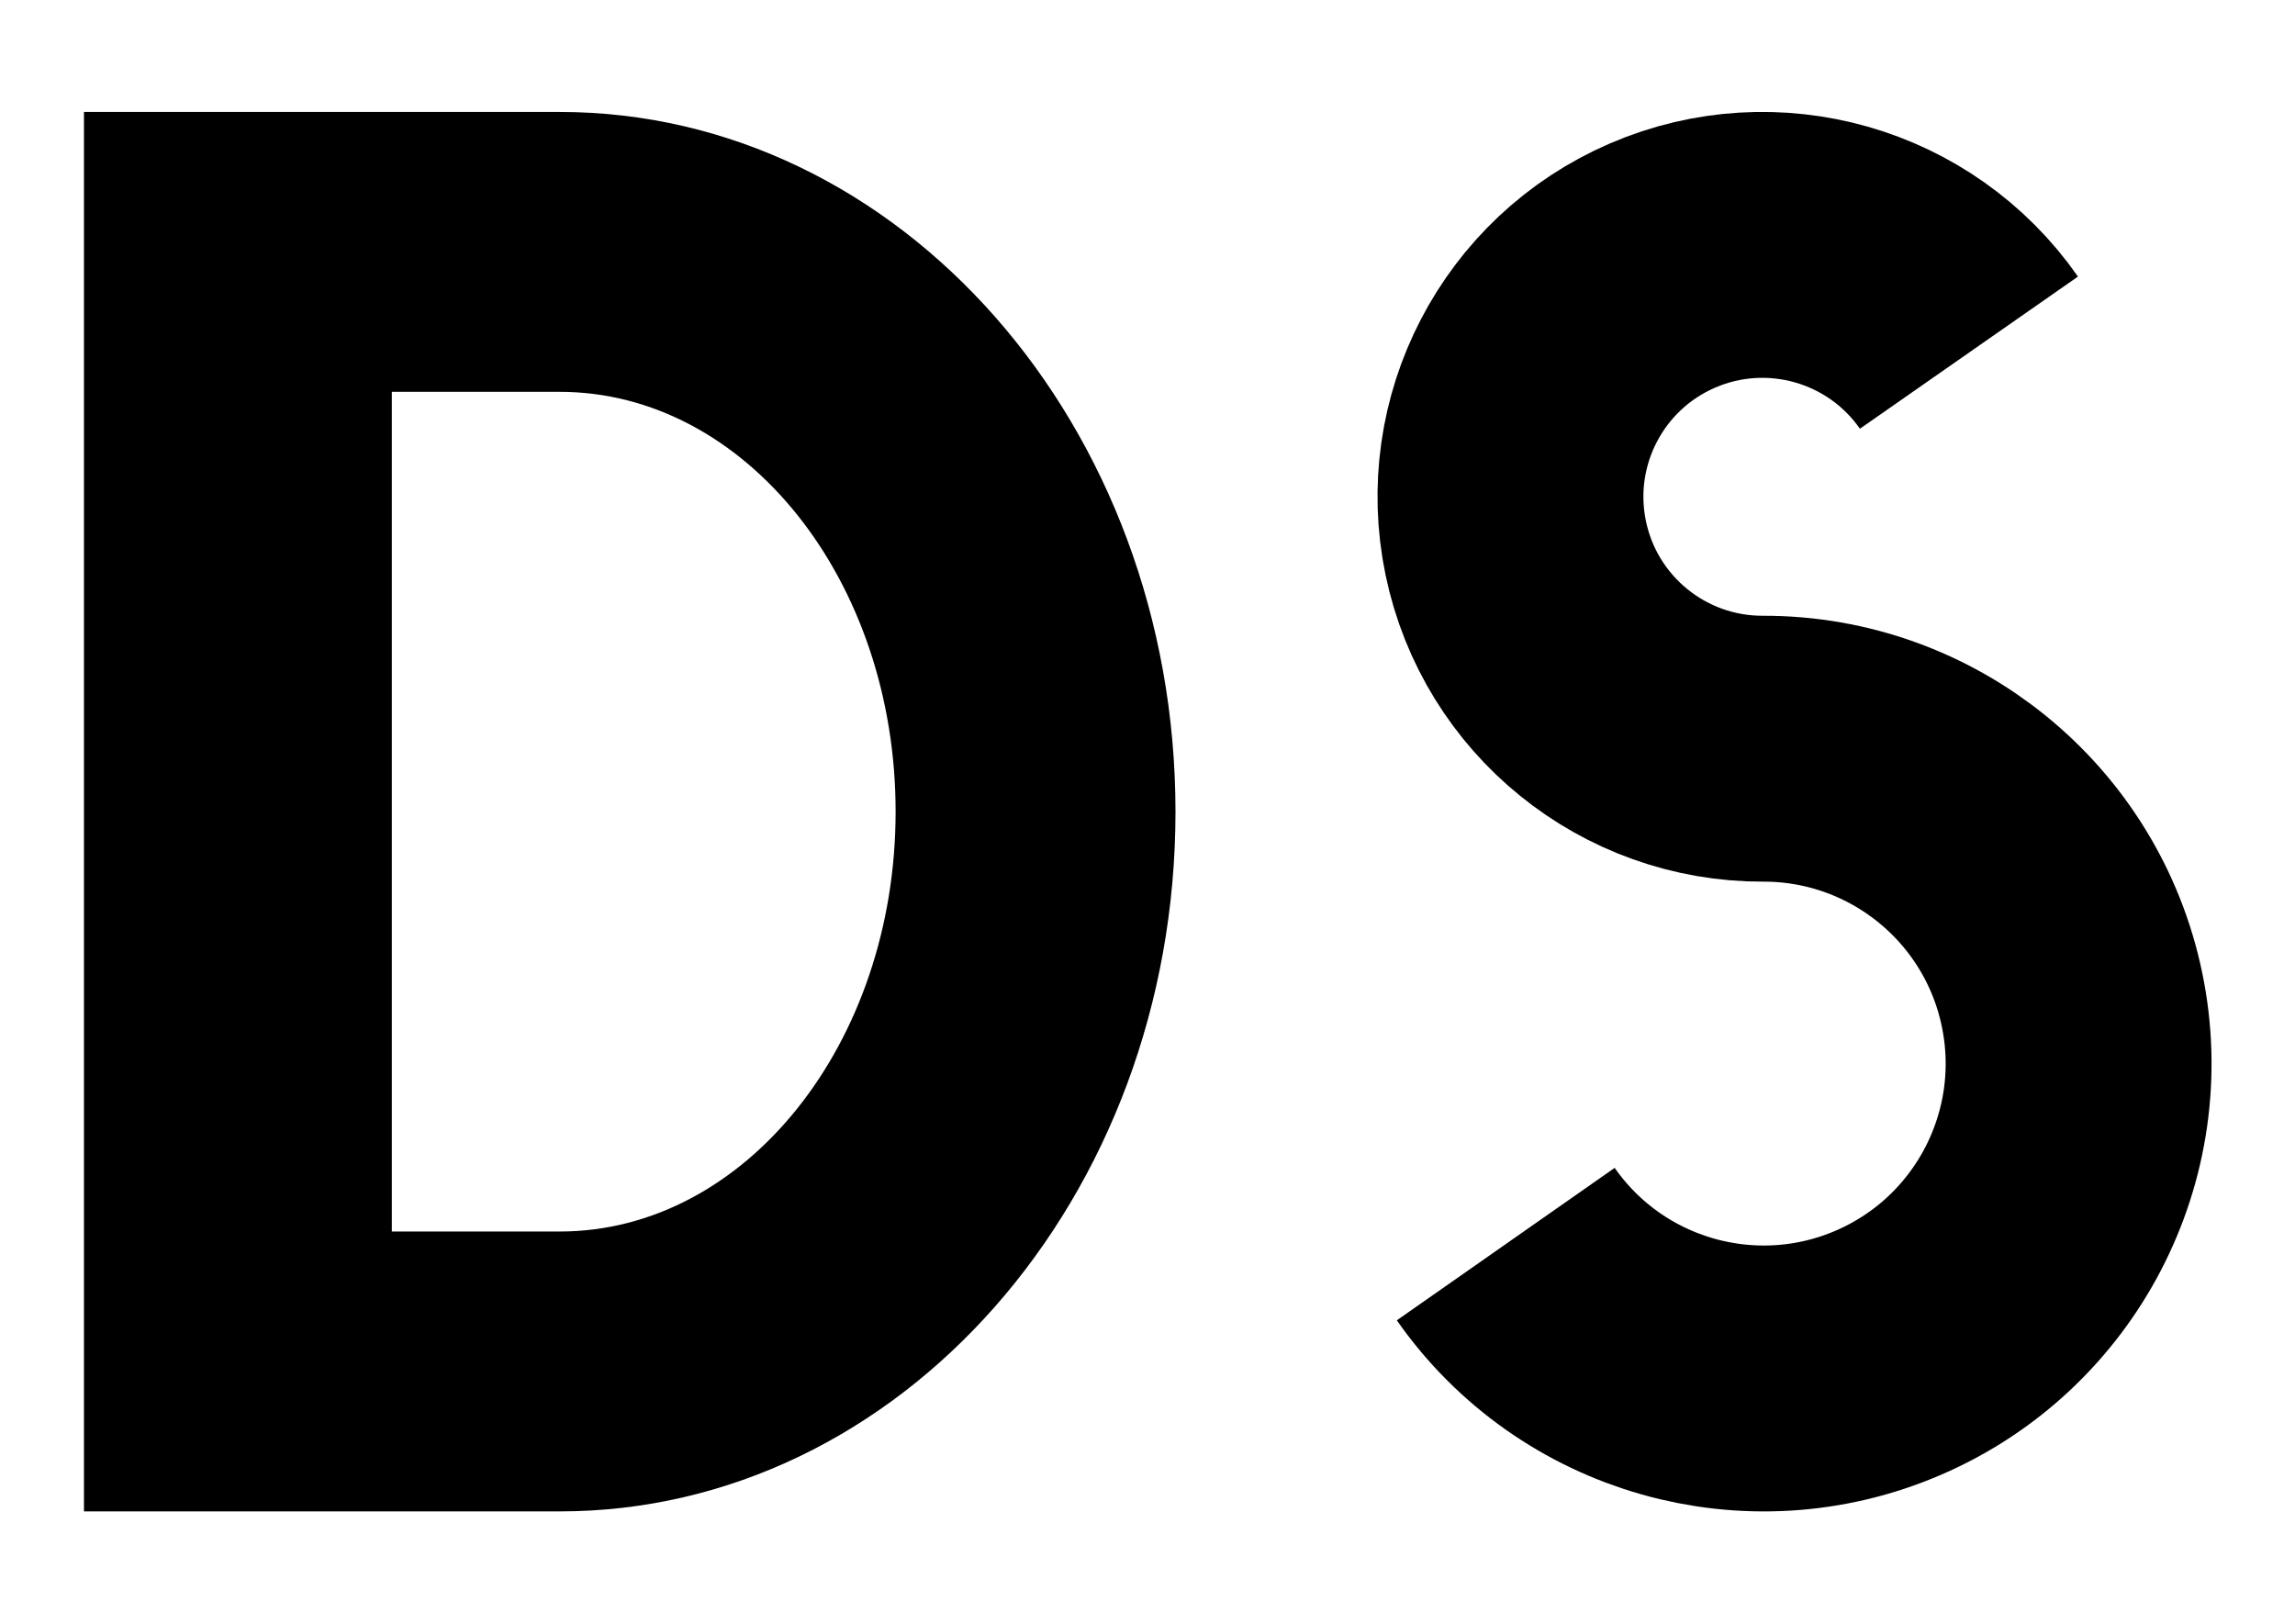
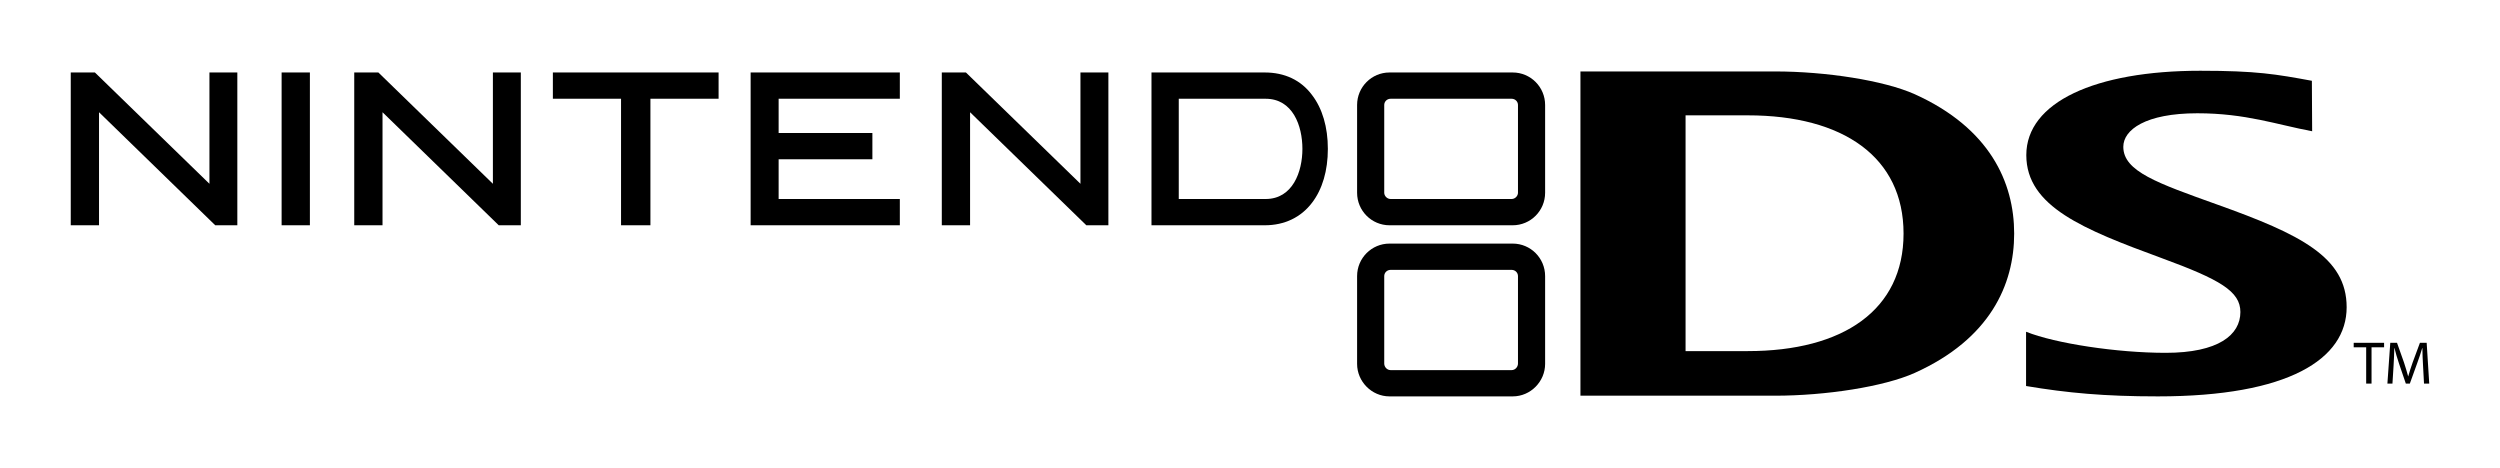
- <svg xmlns="http://www.w3.org/2000/svg" viewBox="-6 -8 164 116" fill="#000">
-   <path d="M0,0H34A44,50 0 0 1 34,100H0Z M22,80H34A24,30 0 0 0 34,20H22Z" />
-   <path transform="translate(90,0)" fill="none" stroke="#000" stroke-width="19" stroke-linejoin="round" d="M44.7,17.2A18,18 0 1 0 30,45.5A22.5,22.5 0 1 1 11.6,80.9" />
+ <svg xmlns="http://www.w3.org/2000/svg" version="1.0" viewBox="-15 -15.01 780.55 145.85">
+   <g transform="translate(-35.53469,-263.1837)" id="layer1">
+     <g transform="translate(7.088693,7.080902)" id="g101650">
+       <path d="M 487.389,354.599 C 487.389,355.679 486.504,356.65 485.414,356.65 L 447.618,356.65 C 446.517,356.65 445.632,355.679 445.632,354.599 L 445.632,327.293 C 445.632,326.214 446.517,325.351 447.618,325.351 L 485.414,325.351 C 486.504,325.351 487.389,326.214 487.389,327.293 L 487.389,354.599 z M 485.749,317.148 L 447.272,317.148 C 441.703,317.148 437.159,321.681 437.159,327.293 L 437.159,354.707 C 437.159,360.212 441.703,364.853 447.272,364.853 L 485.749,364.853 C 491.329,364.853 495.862,360.212 495.862,354.707 L 495.862,327.293 C 495.862,321.681 491.329,317.148 485.749,317.148" id="path100608" fill="#000" />
+       <path d="M 44.363,276.135 C 44.363,276.135 44.363,310.888 44.363,311.428 C 43.899,311.428 36.01,311.428 35.535,311.428 C 35.535,310.888 35.535,264.263 35.535,263.723 C 36.031,263.723 42.852,263.723 43.079,263.723 L 78.836,298.476 C 78.836,298.476 78.836,264.263 78.836,263.723 C 79.321,263.723 85.905,263.723 85.905,263.723 C 85.905,263.723 87.157,263.723 87.546,263.723 C 87.546,264.263 87.546,310.888 87.546,311.428 C 87.071,311.428 80.886,311.428 80.649,311.428 L 44.363,276.135" id="path100618" fill="#000" />
+       <path d="M 132.876,276.135 C 132.876,276.135 132.876,310.888 132.876,311.428 C 132.401,311.428 124.533,311.428 124.047,311.428 C 124.047,310.888 124.047,264.263 124.047,263.723 C 124.544,263.723 131.354,263.723 131.581,263.723 L 167.337,298.476 C 167.337,298.476 167.337,264.263 167.337,263.723 C 167.823,263.723 174.417,263.723 174.417,263.723 C 174.417,263.723 175.68,263.723 176.058,263.723 C 176.058,264.263 176.058,310.888 176.058,311.428 C 175.572,311.428 169.399,311.428 169.161,311.428 L 132.876,276.135" id="path100622" fill="#000" />
+       <path d="M 316.322,276.135 C 316.322,276.135 316.322,310.888 316.322,311.428 C 315.837,311.428 307.979,311.428 307.494,311.428 C 307.494,310.888 307.494,264.263 307.494,263.723 C 307.99,263.723 314.811,263.723 315.027,263.723 L 350.784,298.476 C 350.784,298.476 350.784,264.263 350.784,263.723 C 351.27,263.723 357.864,263.723 357.864,263.723 C 357.864,263.723 359.127,263.723 359.505,263.723 C 359.505,264.263 359.505,310.888 359.505,311.428 C 359.019,311.428 352.845,311.428 352.619,311.428 L 316.322,276.135" id="path100626" fill="#000" />
+       <path d="M 108.57,263.723 C 108.57,263.723 109.822,263.723 110.2,263.723 C 110.2,264.263 110.2,310.888 110.2,311.428 C 109.736,311.428 101.846,311.428 101.371,311.428 C 101.371,310.888 101.371,264.263 101.371,263.723 C 101.857,263.723 108.57,263.723 108.57,263.723" id="path100630" fill="#000" />
+       <path d="M 236.185,263.723 C 236.185,263.723 237.416,263.723 237.804,263.723 C 237.804,264.155 237.804,271.494 237.804,271.926 C 237.286,271.926 216.521,271.926 216.521,271.926 C 216.521,271.926 216.521,310.888 216.521,311.428 C 216.046,311.428 207.821,311.428 207.347,311.428 C 207.347,310.888 207.347,271.926 207.347,271.926 C 207.347,271.926 186.581,271.926 186.063,271.926 C 186.063,271.494 186.063,264.155 186.063,263.723 C 186.592,263.723 236.185,263.723 236.185,263.723" id="path100634" fill="#000" />
+       <path d="M 292.74,263.723 C 292.74,263.723 294.013,263.723 294.391,263.723 C 294.391,264.155 294.391,271.494 294.391,271.926 C 293.884,271.926 256.551,271.926 256.551,271.926 L 256.551,282.611 C 256.551,282.611 285.325,282.611 285.822,282.611 C 285.822,283.15 285.822,290.274 285.822,290.813 C 285.325,290.813 256.551,290.813 256.551,290.813 L 256.551,303.225 C 256.551,303.225 293.884,303.225 294.391,303.225 C 294.391,303.657 294.391,310.888 294.391,311.428 C 293.884,311.428 248.316,311.428 247.809,311.428 C 247.809,310.888 247.809,264.263 247.809,263.723 C 248.316,263.723 292.74,263.723 292.74,263.723" id="path100638" fill="#000" />
+       <path d="M 408.591,303.225 L 381.479,303.225 L 381.479,271.926 L 408.591,271.926 C 417.074,271.926 420.085,280.344 420.085,287.576 C 420.085,294.699 417.074,303.225 408.591,303.225 z M 423.075,270.739 C 419.621,266.098 414.516,263.723 408.342,263.723 C 408.342,263.723 373.481,263.723 372.963,263.723 C 372.963,264.263 372.963,310.888 372.963,311.428 C 373.481,311.428 408.342,311.428 408.342,311.428 C 414.516,311.428 419.621,308.945 423.075,304.412 C 426.313,300.203 428.029,294.375 428.029,287.576 C 428.029,280.776 426.313,274.948 423.075,270.739" id="path100642" fill="#000" />
+       <path d="M 487.389,301.283 C 487.389,302.254 486.504,303.225 485.414,303.225 L 447.618,303.225 C 446.517,303.225 445.632,302.254 445.632,301.283 L 445.632,273.869 C 445.632,272.789 446.517,271.926 447.618,271.926 L 485.414,271.926 C 486.504,271.926 487.389,272.789 487.389,273.869 L 487.389,301.283 z M 485.749,263.723 L 447.272,263.723 C 441.703,263.723 437.159,268.256 437.159,273.869 L 437.159,301.283 C 437.159,306.895 441.703,311.428 447.272,311.428 L 485.749,311.428 C 491.329,311.428 495.862,306.895 495.862,301.283 L 495.862,273.869 C 495.862,268.256 491.329,263.723 485.749,263.723" id="path100646" fill="#000" />
+       <path d="M 646.023,344.67 C 655.176,348.339 674.506,351.254 689.594,351.254 C 706.107,351.254 712.939,345.641 712.939,338.518 C 712.939,332.042 706.593,328.373 688.364,321.681 C 663.983,312.723 646.099,305.6 646.099,289.518 C 646.099,273.005 667.62,263.184 700.419,263.184 C 718.033,263.184 724.077,264.263 735.259,266.314 L 735.345,282.071 C 724.358,280.021 714.623,276.459 699.502,276.459 C 683.291,276.459 676.384,281.639 676.384,286.928 C 676.384,294.591 687.025,298.26 705.686,304.952 C 731.665,314.234 746.116,321.357 746.116,337.007 C 746.116,353.196 728.017,364.853 687.198,364.853 C 670.437,364.853 658.878,363.773 646.023,361.615 L 646.023,344.67" id="path100656" fill="#000" />
+       <path d="M 559.141,277.106 L 539.713,277.106 L 539.713,350.714 L 559.141,350.714 C 588.961,350.714 607.773,337.87 607.773,314.018 C 607.773,290.166 588.961,277.106 559.141,277.106 z M 611.281,357.513 C 601.675,361.831 583.5,364.637 567.613,364.637 L 506.892,364.637 L 506.892,263.399 L 567.613,263.399 C 583.5,263.399 601.675,266.206 611.303,270.523 C 634.691,281.1 642.31,298.045 642.31,314.018 C 642.31,329.992 634.755,346.936 611.281,357.513" id="path100660" fill="#000" />
+       <path d="M 752.214,349.527 L 748.318,349.527 L 748.318,348.124 L 757.805,348.124 L 757.805,349.527 L 753.887,349.527 L 753.887,360.859 L 752.214,360.859 L 752.214,349.527" id="path100678" fill="#000" />
+       <path d="M 769.969,355.247 C 769.872,353.52 769.764,351.362 769.764,349.743 L 769.72,349.743 C 769.267,351.254 768.749,352.872 768.102,354.599 L 765.846,360.859 L 764.594,360.859 L 762.5,354.707 C 761.896,352.872 761.399,351.254 761.043,349.743 L 761,349.743 C 760.967,351.362 760.87,353.52 760.762,355.355 L 760.417,360.859 L 758.841,360.859 L 759.737,348.124 L 761.842,348.124 L 764.022,354.276 C 764.551,355.895 764.972,357.298 765.317,358.593 L 765.349,358.593 C 765.695,357.298 766.148,355.895 766.72,354.276 L 768.997,348.124 L 771.102,348.124 L 771.901,360.859 L 770.271,360.859 L 769.969,355.247" id="path100682" fill="#000" />
+     </g>
+   </g>
</svg>
